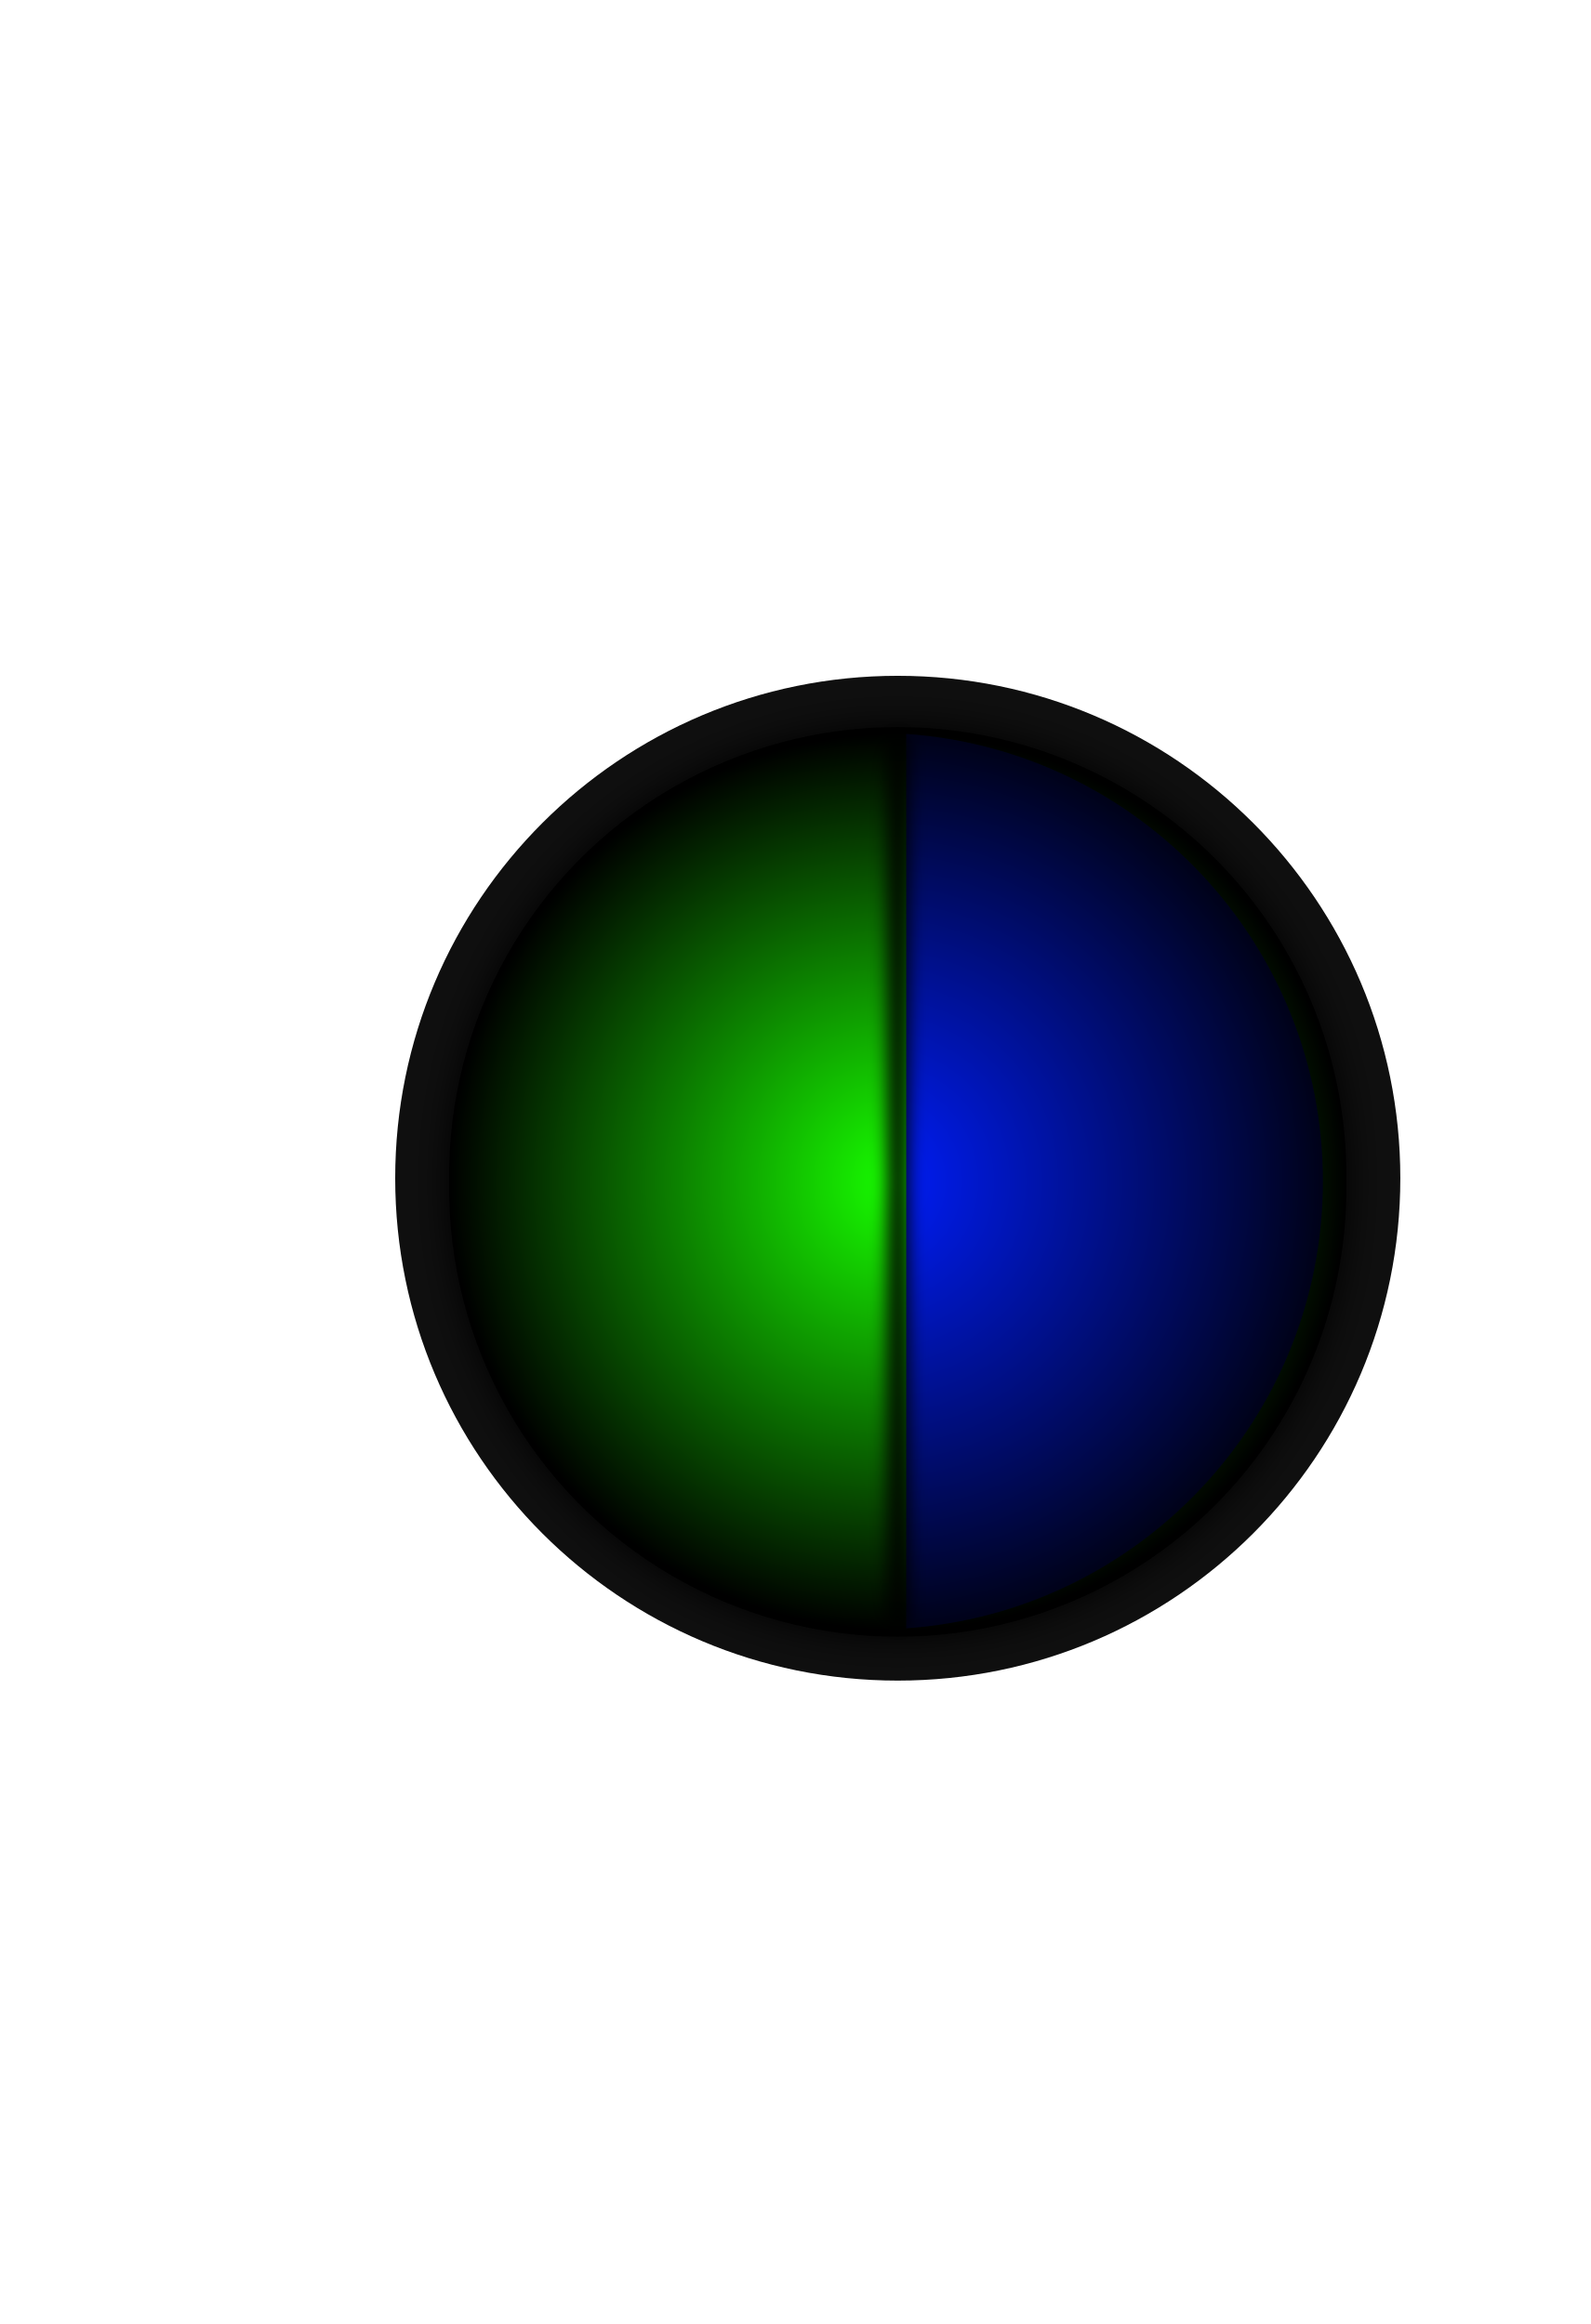
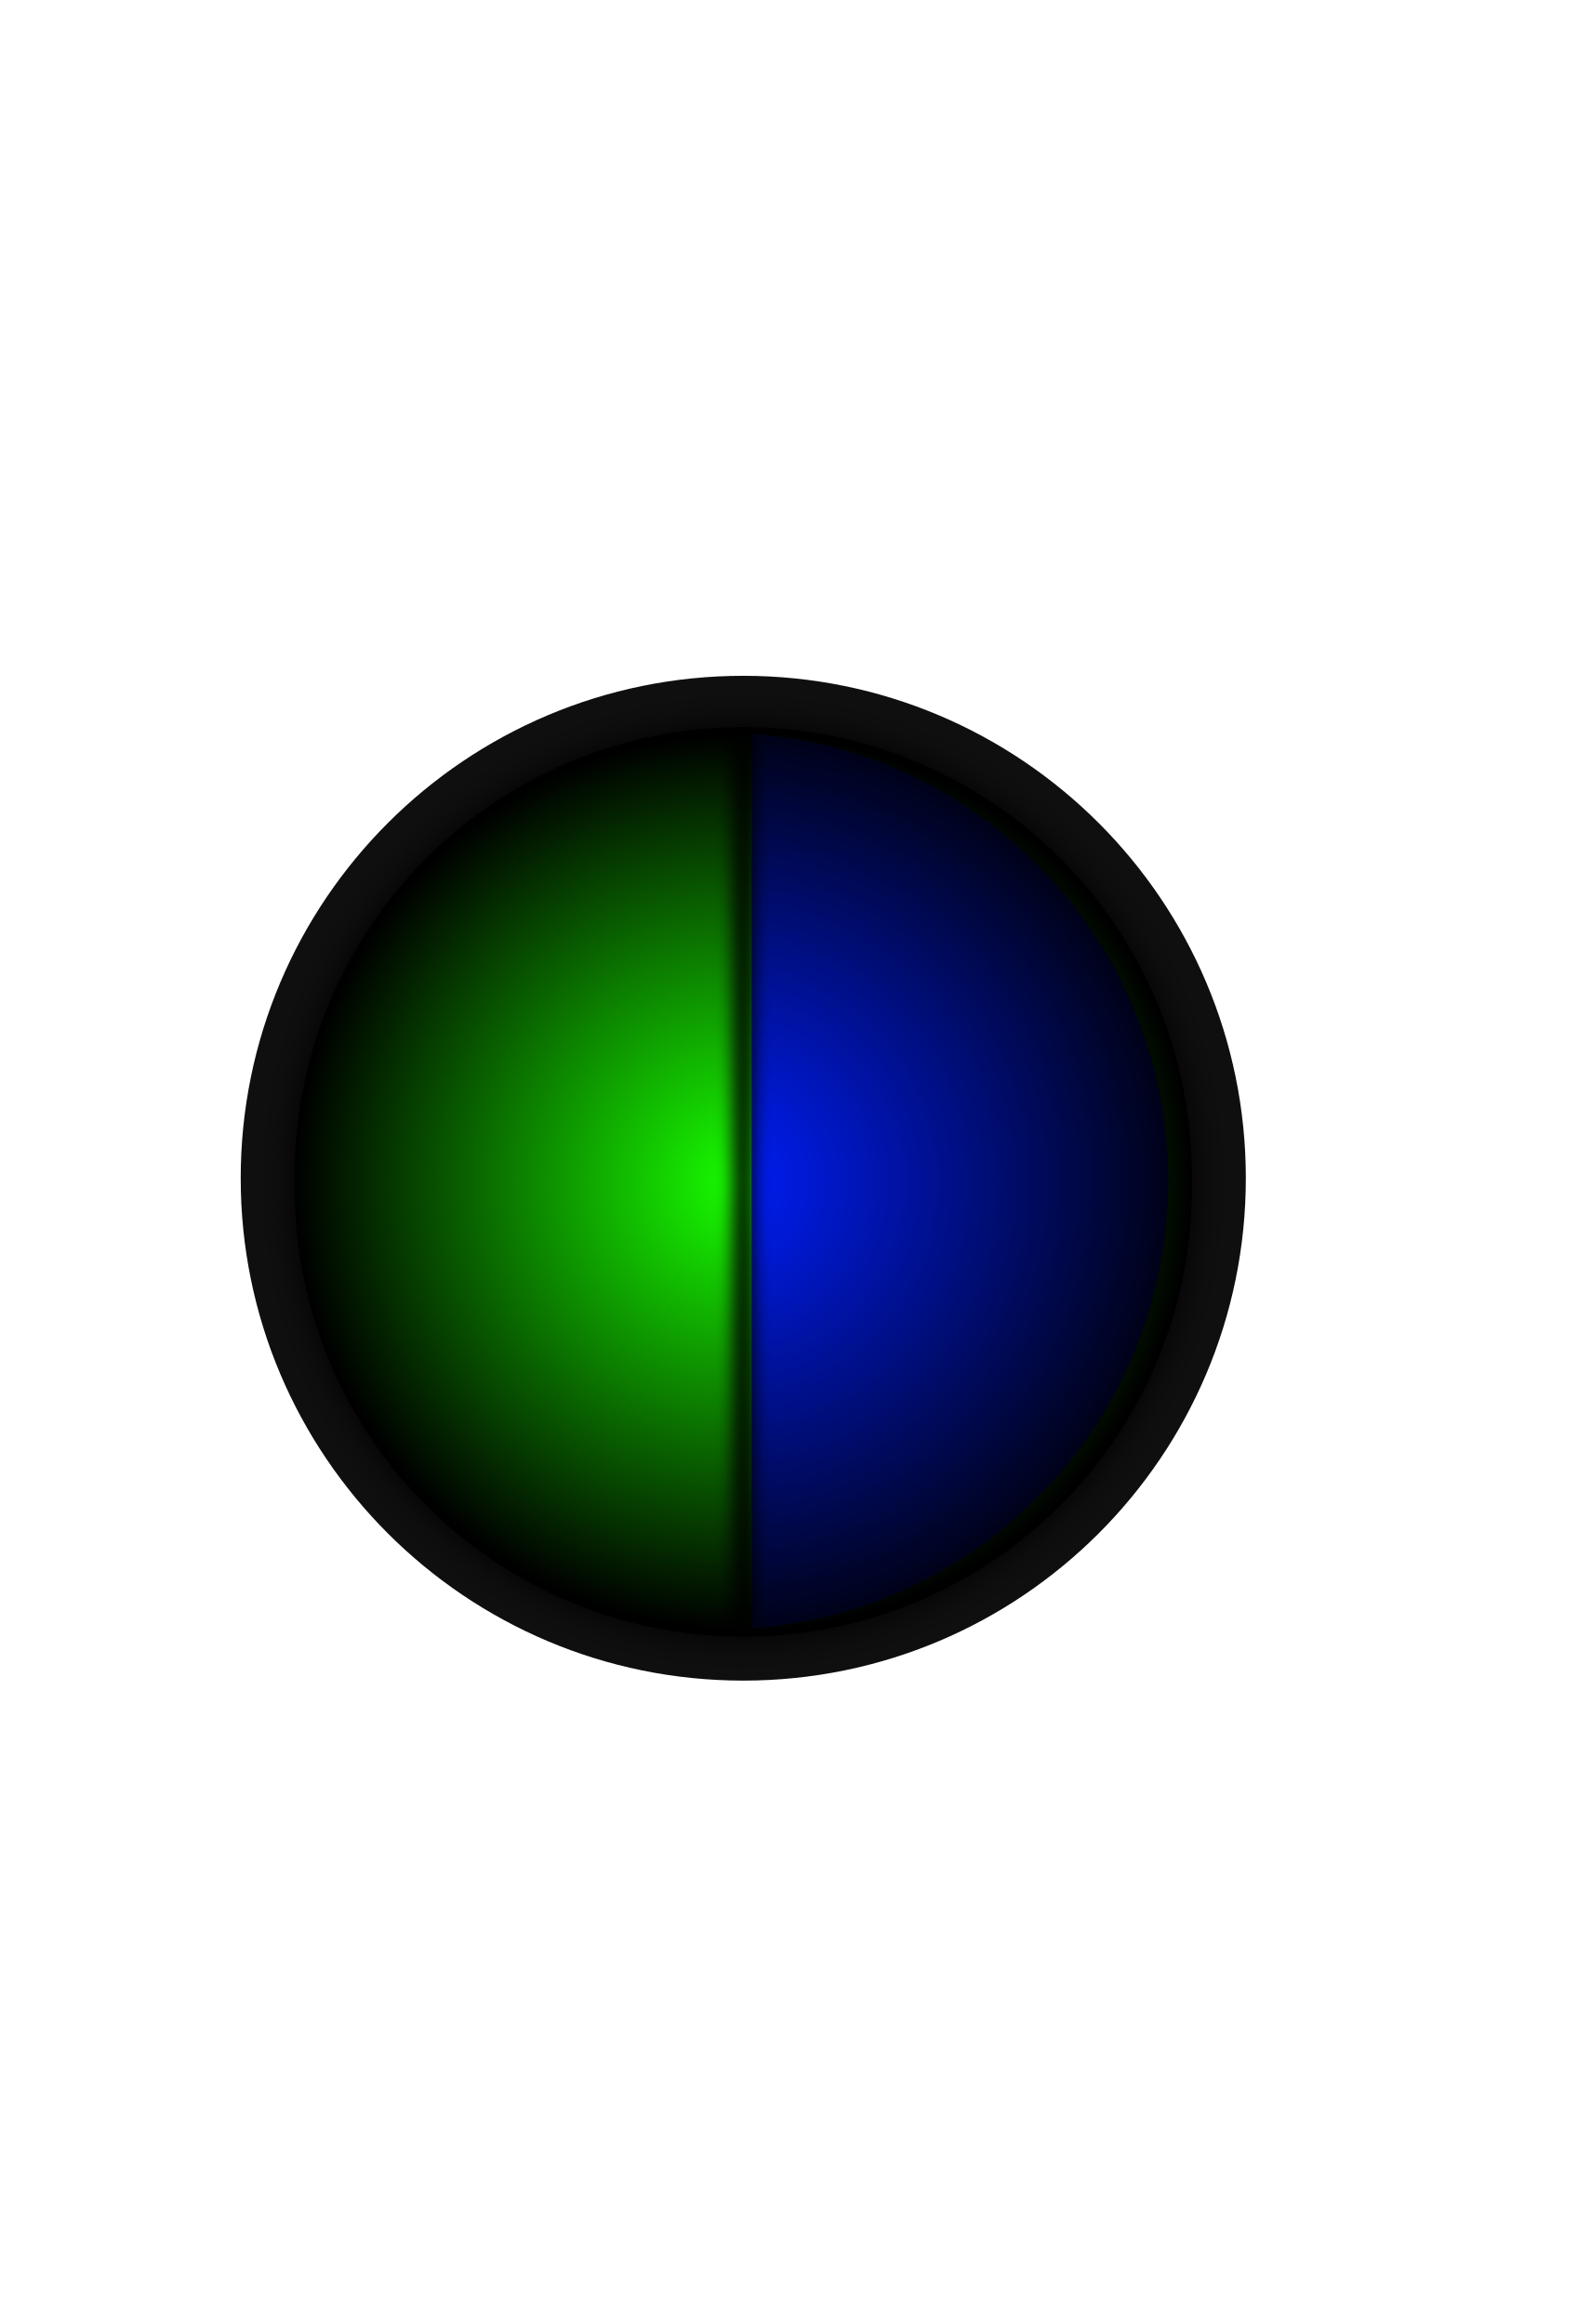
<svg xmlns="http://www.w3.org/2000/svg" xmlns:xlink="http://www.w3.org/1999/xlink" width="39" height="57" id="svg4334" version="1.1">
  <defs id="defs4336">
    <linearGradient id="linearGradient5010">
      <stop style="stop-color:#18ff00;stop-opacity:1;" offset="0" id="stop5012" />
      <stop style="stop-color:#000000;stop-opacity:1;" offset="1" id="stop5014" />
    </linearGradient>
    <radialGradient r="4.988" fy="18.046" fx="67.238" cy="18.046" cx="67.238" gradientUnits="userSpaceOnUse" id="radialGradient3043" xlink:href="#linearGradient5010" />
    <linearGradient id="linearGradient5010-3">
      <stop style="stop-color:#001eff;stop-opacity:1;" offset="0" id="stop5012-2" />
      <stop style="stop-color:#000219;stop-opacity:1;" offset="1" id="stop5014-2" />
    </linearGradient>
-     <radialGradient xlink:href="#linearGradient5010-3" id="radialGradient3796" gradientUnits="userSpaceOnUse" gradientTransform="matrix(2.205457,0,0,2.205457,-126.8626,-10.81752)" cx="67.238" cy="18.046" fx="67.238" fy="18.046" r="4.988" />
+     <radialGradient xlink:href="#linearGradient5010-3" id="radialGradient3796" gradientUnits="userSpaceOnUse" gradientTransform="matrix(2.205457,0,0,2.205457,-199.8484,716.3956)" cx="67.238" cy="18.046" fx="67.238" fy="18.046" r="4.988" />
    <filter id="filter5718" color-interpolation-filters="sRGB">
      <feGaussianBlur stdDeviation="0.2" id="feGaussianBlur5720" />
    </filter>
    <filter id="filter5777" x="-1.134" width="3.269" y="-0.025" height="1.049" color-interpolation-filters="sRGB">
      <feGaussianBlur stdDeviation="0.224" id="feGaussianBlur5779" />
    </filter>
  </defs>
  <g id="layer1" transform="translate(69.19769,-727.2131)">
-     <path style="fill:#0f0f0f;fill-opacity:1;stroke:none" id="path3783" d="m 40.179,15.616 a 12.143,11.205 0 1 1 -24.286,0 12.143,11.205 0 1 1 24.286,0 z" transform="matrix(1.014796,0,0,1.0997,-75.6357,738.9376)" />
-     <path transform="matrix(2.205457,0,0,2.205457,-195.4765,716.4011)" d="m 72.226,18.046 a 4.988,4.988 0 1 1 -9.975,0 4.988,4.988 0 1 1 9.975,0 z" id="path5192" style="fill:#000000;fill-opacity:1;fill-rule:nonzero;stroke:none;filter:url(#filter5718)" />
-     <path style="fill:url(#radialGradient3043);fill-opacity:1;fill-rule:nonzero;stroke:none" id="path4976" d="m 72.226,18.046 a 4.988,4.988 0 1 1 -9.975,0 4.988,4.988 0 1 1 9.975,0 z" transform="matrix(2.205457,0,0,2.205457,-195.4765,716.4011)" />
-     <path style="fill:url(#radialGradient3796);fill-opacity:1;fill-rule:nonzero;stroke:none" d="m 22.219,18 0,21.938 C 27.931,39.538 32.438,34.782 32.438,28.969 32.438,23.155 27.931,18.399 22.219,18 z" transform="translate(-69.19769,727.2131)" id="path4976-8" />
-     <rect style="fill:#000000;fill-opacity:1;fill-rule:nonzero;stroke:none;filter:url(#filter5777)" id="rect3799" width="0.474" height="21.908" x="21.781" y="18.014" transform="translate(-69.19769,727.2131)" />
+     <path style="fill:#0f0f0f;fill-opacity:1;stroke:none" id="path3783" d="m 40.179,15.616 a 12.143,11.205 0 1 1 -24.286,0 12.143,11.205 0 1 1 24.286,0 z" transform="matrix(1.014796,0,0,1.0997,-79.42377,738.9376)" />
+     <path transform="matrix(2.205457,0,0,2.205457,-199.2646,716.4011)" d="m 72.226,18.046 a 4.988,4.988 0 1 1 -9.975,0 4.988,4.988 0 1 1 9.975,0 z" id="path5192" style="fill:#000000;fill-opacity:1;fill-rule:nonzero;stroke:none;filter:url(#filter5718)" />
+     <path style="fill:url(#radialGradient3043);fill-opacity:1;fill-rule:nonzero;stroke:none" id="path4976" d="m 72.226,18.046 a 4.988,4.988 0 1 1 -9.975,0 4.988,4.988 0 1 1 9.975,0 z" transform="matrix(2.205457,0,0,2.205457,-199.2646,716.4011)" />
+     <path style="fill:url(#radialGradient3796);fill-opacity:1;fill-rule:nonzero;stroke:none" d="m -50.767,745.213 0,21.938 c 5.712,-0.399 10.219,-5.155 10.219,-10.969 0,-5.814 -4.507,-10.569 -10.219,-10.969 z" id="path4976-8" />
+     <rect style="fill:#000000;fill-opacity:1;fill-rule:nonzero;stroke:none;filter:url(#filter5777)" id="rect3799" width="0.474" height="21.908" x="-51.204" y="745.228" />
  </g>
</svg>
